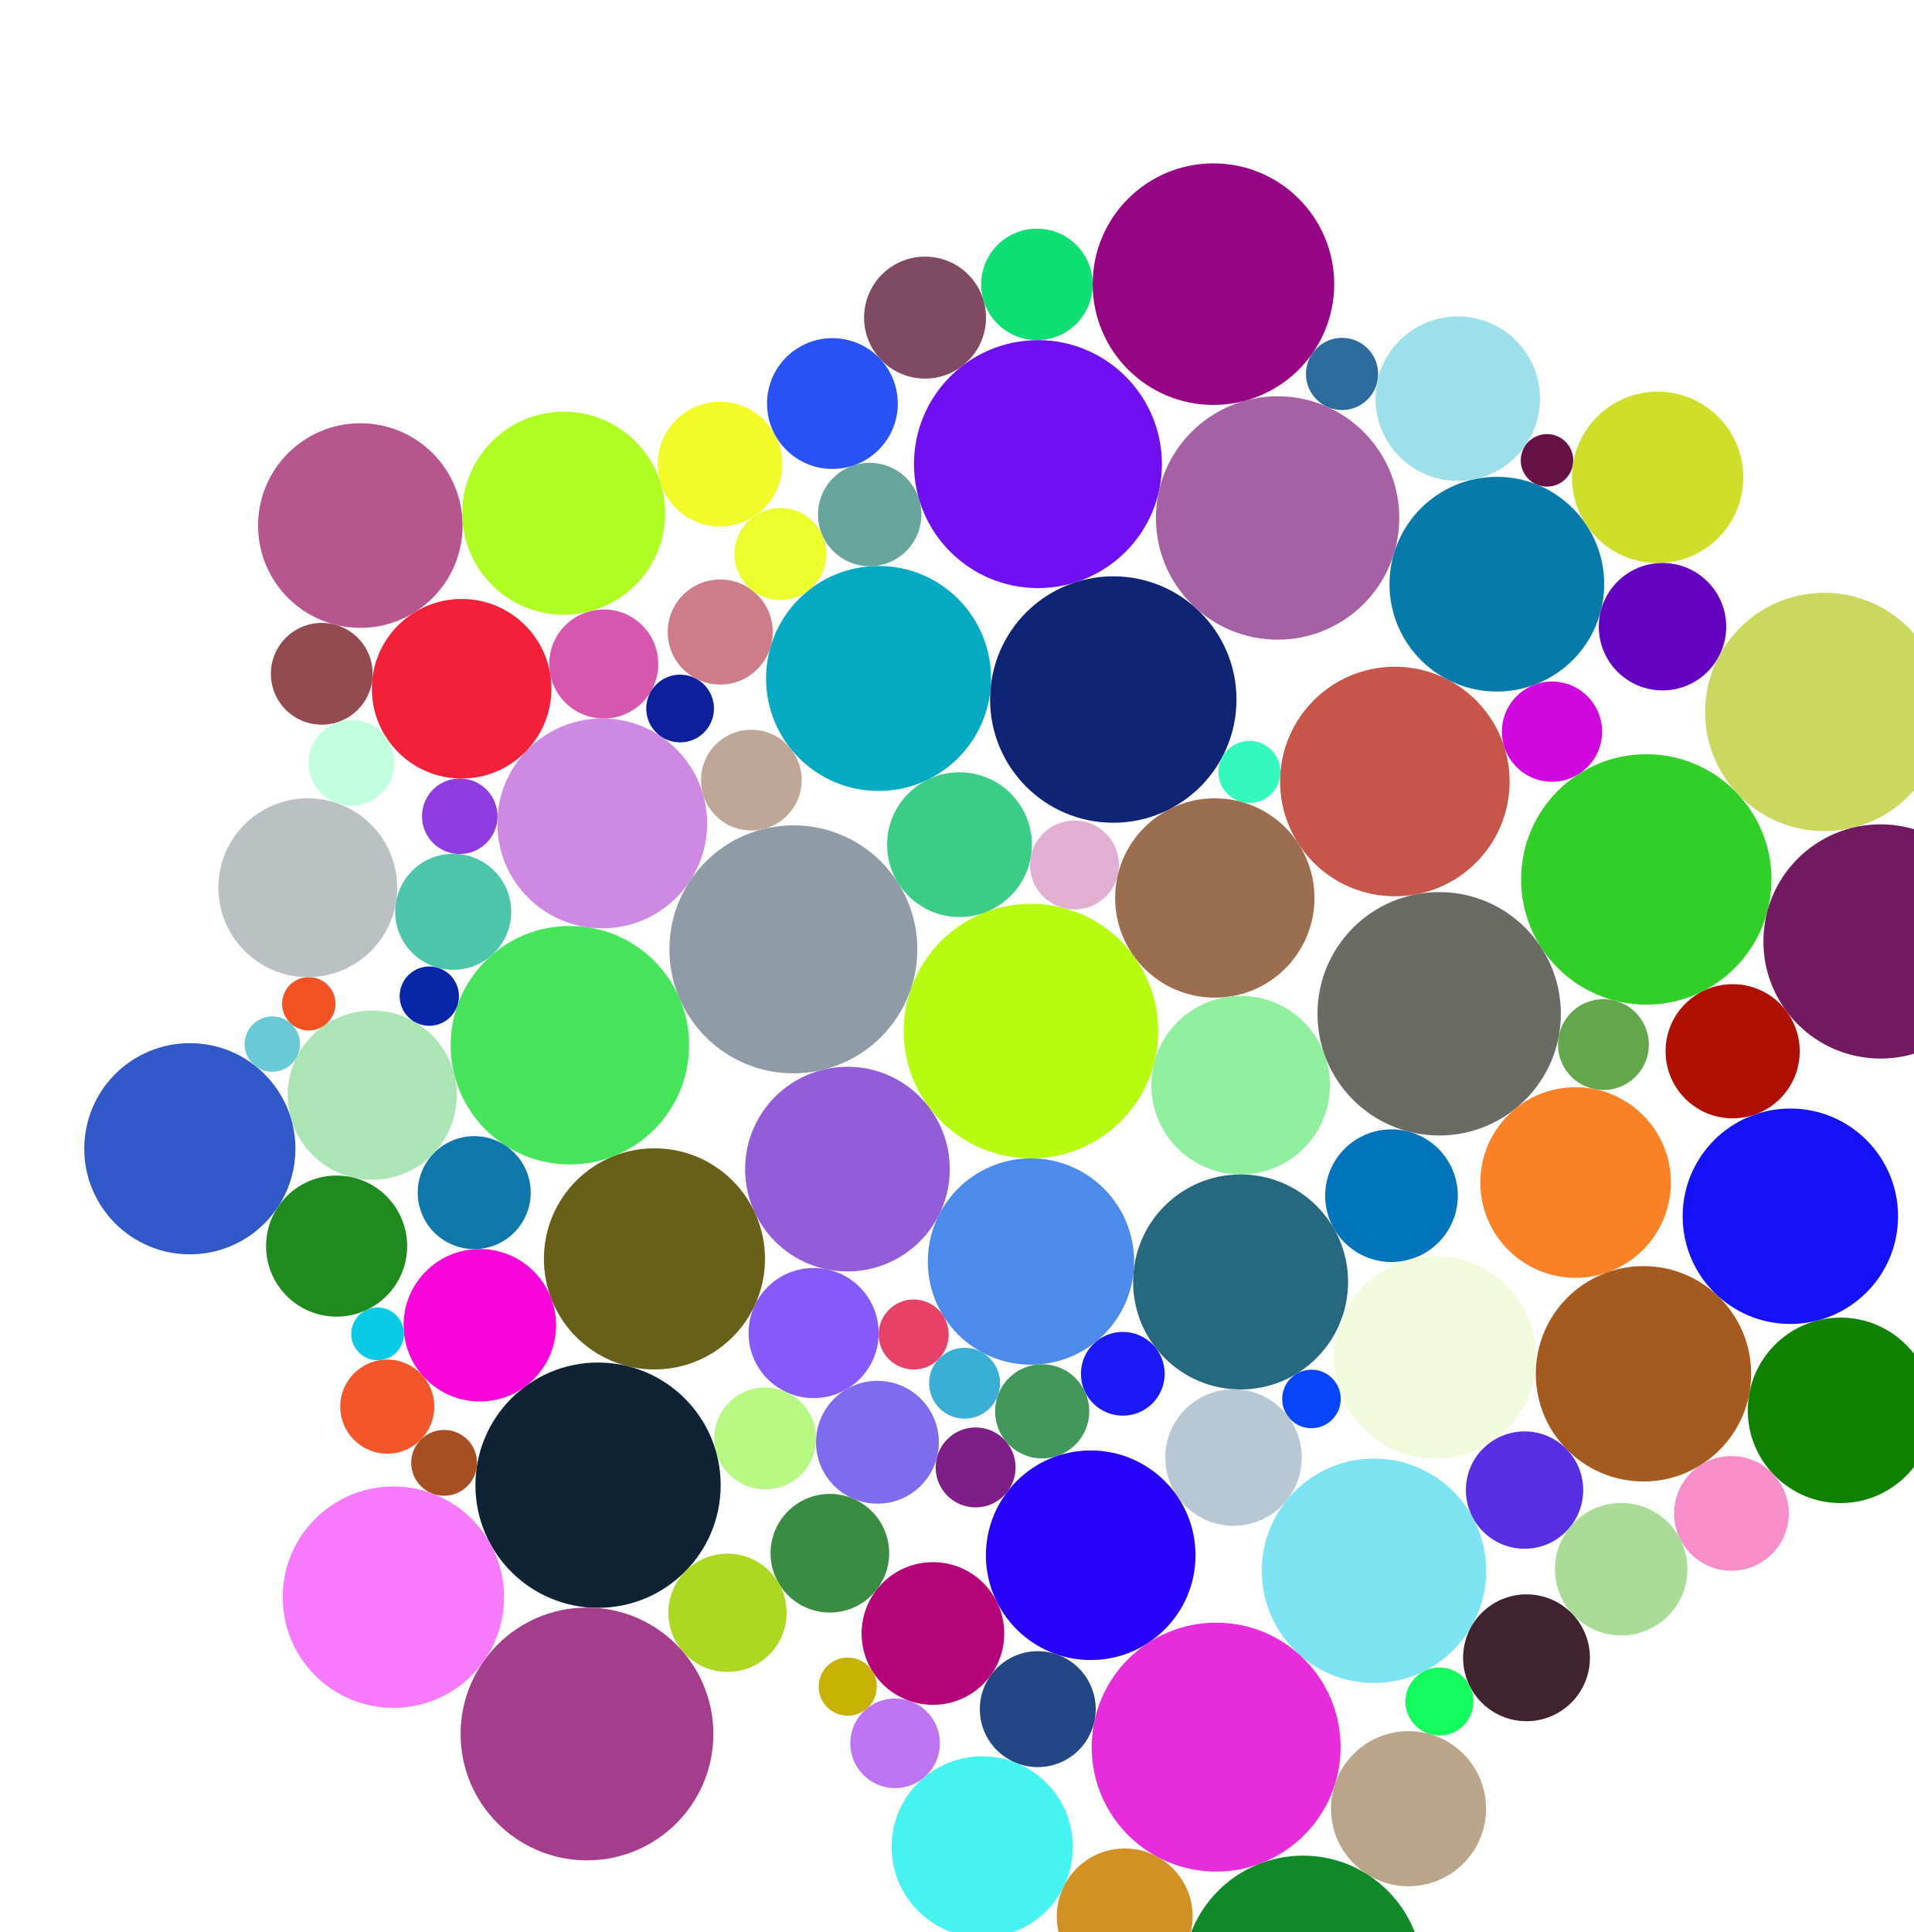
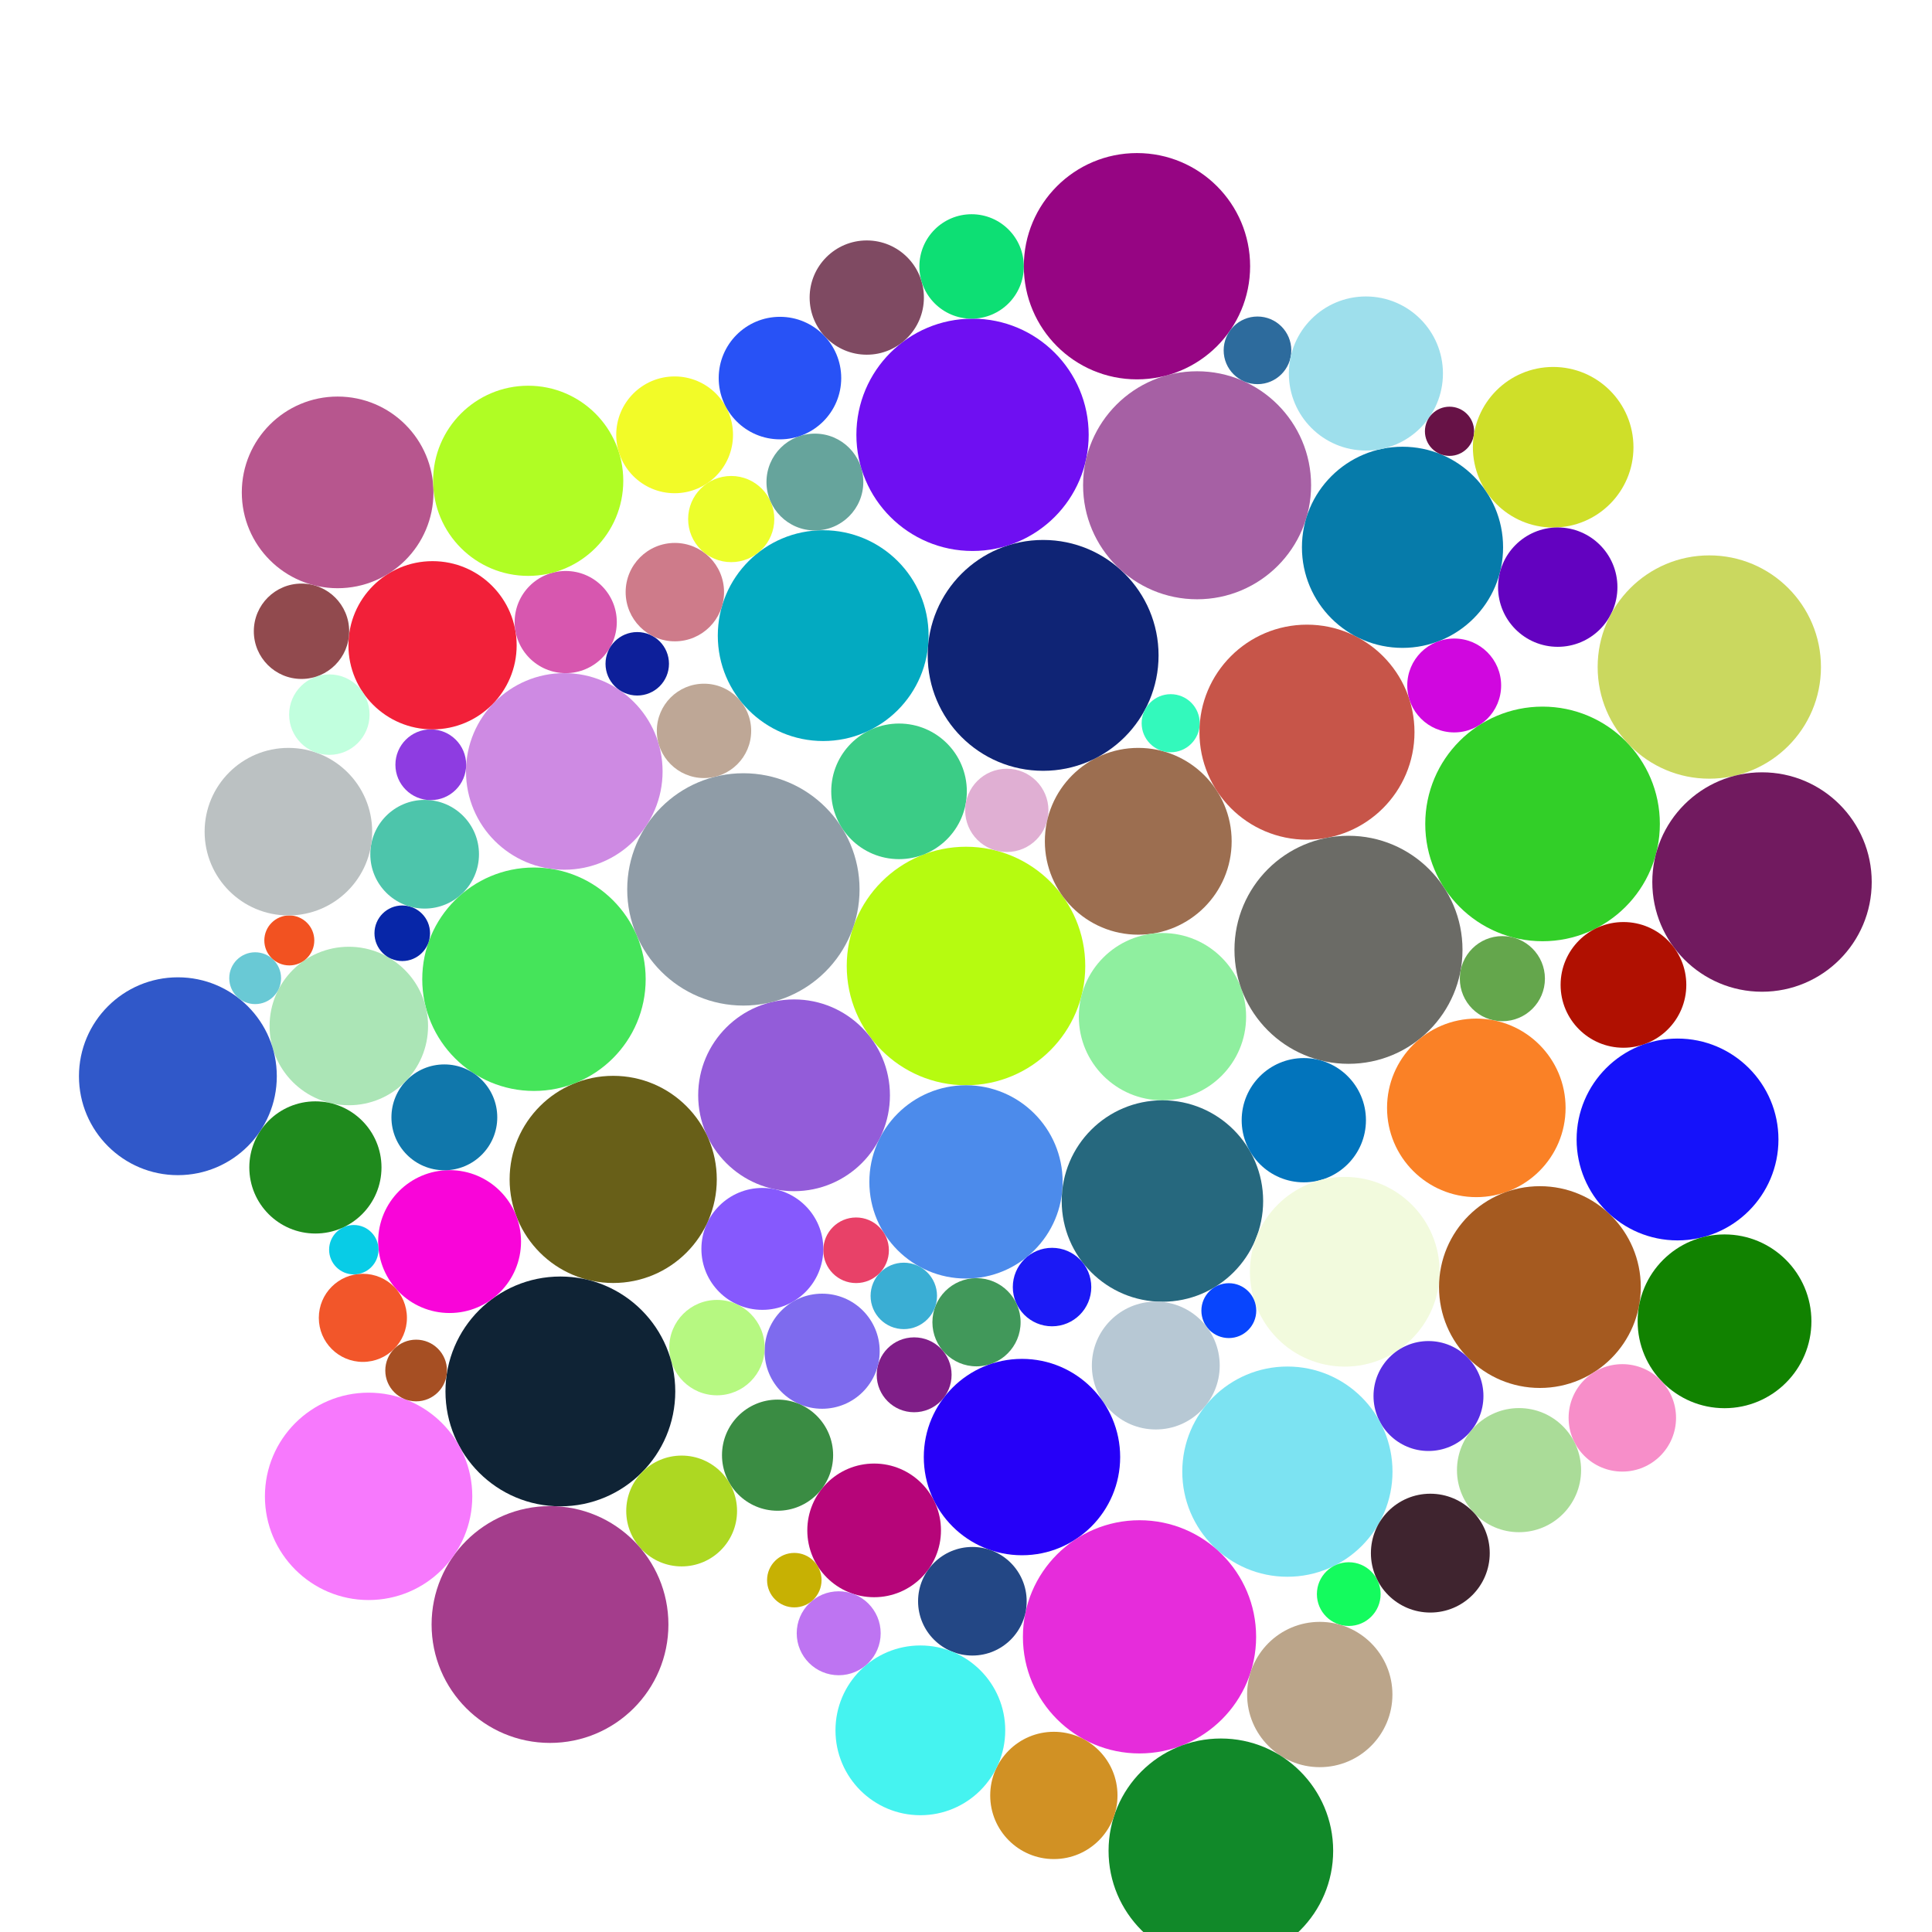
- <svg xmlns="http://www.w3.org/2000/svg" version="1.0">
+ <svg xmlns="http://www.w3.org/2000/svg" width="800" height="800" version="1.0">
  <g transform="translate(400,400)">
    <circle cx="0" cy="0" r="49.382" fill="#b6fb10" />
    <circle cx="0" cy="89.399" r="40.017" fill="#4c8beb" />
    <circle cx="-71.197" cy="53.541" r="39.7" fill="#935cd9" />
    <circle cx="-92.18" cy="-31.716" r="48.102" fill="#8f9ca7" />
    <circle cx="-27.729" cy="-72.324" r="28.075" fill="#3bcc86" />
    <circle cx="16.896" cy="-64.445" r="17.241" fill="#e0afd3" />
    <circle cx="71.326" cy="-51.64" r="38.675" fill="#9c6e50" />
    <circle cx="81.355" cy="20.979" r="34.634" fill="#8fef9f" />
    <circle cx="81.337" cy="97.318" r="41.705" fill="#26687e" />
    <circle cx="35.63" cy="132.945" r="16.248" fill="#1b19f5" />
    <circle cx="4.349" cy="147.515" r="18.261" fill="#41985a" />
    <circle cx="-25.754" cy="136.606" r="13.757" fill="#3aaed4" />
    <circle cx="-45.509" cy="117.711" r="13.579" fill="#e84168" />
    <circle cx="-84.325" cy="117.142" r="25.241" fill="#8659fd" />
    <circle cx="-146.086" cy="88.371" r="42.892" fill="#685f18" />
    <circle cx="-178.898" cy="5.48" r="46.257" fill="#45e45a" />
    <circle cx="-166.34" cy="-80.569" r="40.703" fill="#ce8ae3" />
    <circle cx="-108.488" cy="-97.359" r="19.536" fill="#bea796" />
    <circle cx="-59.133" cy="-136.801" r="43.643" fill="#03aac1" />
    <circle cx="31.94" cy="-128.621" r="47.797" fill="#0f2475" />
    <circle cx="84.758" cy="-100.53" r="12.027" fill="#33f9bc" />
    <circle cx="141.187" cy="-96.82" r="44.523" fill="#c75549" />
    <circle cx="158.377" cy="-6.708" r="47.214" fill="#6b6b66" />
    <circle cx="139.88" cy="63.851" r="25.729" fill="#0274bc" />
    <circle cx="156.839" cy="126.609" r="39.28" fill="#f2fadd" />
    <circle cx="108.827" cy="142.705" r="11.359" fill="#0845fd" />
    <circle cx="78.588" cy="165.441" r="26.474" fill="#b7c8d4" />
    <circle cx="23.18" cy="203.341" r="40.657" fill="#2600f8" />
    <circle cx="-21.47" cy="169.276" r="15.505" fill="#7f1e87" />
    <circle cx="-59.571" cy="159.509" r="23.828" fill="#7e6bee" />
    <circle cx="-103.124" cy="158.018" r="19.751" fill="#b6f881" />
    <circle cx="-167.964" cy="176.158" r="47.579" fill="#0f2335" />
    <circle cx="-213.832" cy="114.113" r="29.58" fill="#f905d9" />
    <circle cx="-216.005" cy="62.666" r="21.913" fill="#1077ab" />
    <circle cx="-255.56" cy="24.845" r="32.813" fill="#abe5b6" />
    <circle cx="-233.434" cy="-13.557" r="11.507" fill="#0726a8" />
    <circle cx="-224.163" cy="-46.276" r="22.501" fill="#4dc5ab" />
    <circle cx="-221.622" cy="-83.337" r="14.648" fill="#8e3ce1" />
    <circle cx="-220.894" cy="-132.81" r="34.83" fill="#f22039" />
    <circle cx="-165.746" cy="-142.418" r="21.149" fill="#d757af" />
    <circle cx="-136.13" cy="-125.137" r="13.139" fill="#0d1f9a" />
    <circle cx="-120.561" cy="-154.812" r="20.372" fill="#ce7b8a" />
    <circle cx="-97.219" cy="-185.068" r="17.841" fill="#ecfe2c" />
    <circle cx="-62.571" cy="-200.397" r="20.047" fill="#66a49c" />
    <circle cx="2.706" cy="-219.948" r="48.095" fill="#6f0ff2" />
    <circle cx="95.69" cy="-199.06" r="47.207" fill="#a660a4" />
    <circle cx="180.75" cy="-173.372" r="41.647" fill="#067baa" />
    <circle cx="202.153" cy="-116.16" r="19.437" fill="#d007df" />
    <circle cx="238.74" cy="-58.831" r="48.573" fill="#32cf28" />
    <circle cx="222.101" cy="5.237" r="17.62" fill="#64a64c" />
    <circle cx="211.311" cy="58.745" r="36.965" fill="#fa8126" />
    <circle cx="237.643" cy="132.949" r="41.773" fill="#a55a20" />
    <circle cx="191.501" cy="178.062" r="22.759" fill="#572ee2" />
    <circle cx="133.081" cy="209.376" r="43.524" fill="#7ce3f2" />
    <circle cx="71.85" cy="277.781" r="48.282" fill="#e62cdb" />
    <circle cx="2.638" cy="263.044" r="22.482" fill="#234785" />
    <circle cx="-38.038" cy="233.699" r="27.675" fill="#b60579" />
    <circle cx="-78.028" cy="202.557" r="23.01" fill="#3a8c43" />
    <circle cx="-117.745" cy="225.672" r="22.944" fill="#add822" />
    <circle cx="-172.256" cy="272.674" r="49.032" fill="#a43d8c" />
    <circle cx="-247.368" cy="219.607" r="42.934" fill="#f779fd" />
    <circle cx="-227.688" cy="167.496" r="12.769" fill="#a64f23" />
    <circle cx="-249.742" cy="145.694" r="18.242" fill="#f2562a" />
    <circle cx="-253.496" cy="117.474" r="10.226" fill="#08cce6" />
    <circle cx="-269.399" cy="83.411" r="27.366" fill="#1f8a1d" />
    <circle cx="-326.342" cy="45.646" r="40.962" fill="#3058c9" />
    <circle cx="-294.343" cy="5.047" r="10.731" fill="#69c9d5" />
    <circle cx="-280.204" cy="-10.589" r="10.349" fill="#f25221" />
    <circle cx="-280.582" cy="-55.625" r="34.688" fill="#bbc1c2" />
    <circle cx="-263.621" cy="-104.086" r="16.655" fill="#c1ffde" />
    <circle cx="-275.157" cy="-138.606" r="19.742" fill="#914a4e" />
    <circle cx="-260.194" cy="-196.114" r="39.681" fill="#b7568e" />
    <circle cx="-181.286" cy="-200.909" r="39.372" fill="#b0fd24" />
    <circle cx="-120.654" cy="-219.947" r="24.179" fill="#f2fb28" />
    <circle cx="-77.034" cy="-243.445" r="25.367" fill="#2852f6" />
    <circle cx="-41.091" cy="-276.783" r="23.657" fill="#7f4a62" />
    <circle cx="2.319" cy="-289.667" r="21.624" fill="#0ddf74" />
    <circle cx="70.796" cy="-289.765" r="46.852" fill="#960583" />
    <circle cx="120.696" cy="-254.931" r="14.004" fill="#2d6b9d" />
    <circle cx="165.591" cy="-245.342" r="31.902" fill="#9edfec" />
    <circle cx="200.212" cy="-221.411" r="10.185" fill="#671246" />
    <circle cx="243.136" cy="-214.806" r="33.245" fill="#cfdf29" />
    <circle cx="245.029" cy="-156.879" r="24.713" fill="#6302c0" />
    <circle cx="307.787" cy="-123.795" r="46.232" fill="#cad85f" />
    <circle cx="329.61" cy="-34.771" r="45.429" fill="#711a5f" />
    <circle cx="272.239" cy="7.823" r="26.025" fill="#b01001" />
    <circle cx="294.63" cy="71.834" r="41.789" fill="#1512fa" />
    <circle cx="314.09" cy="147.125" r="35.977" fill="#118200" />
    <circle cx="271.771" cy="187.109" r="22.243" fill="#f78ec9" />
    <circle cx="228.996" cy="208.754" r="25.696" fill="#aadc98" />
    <circle cx="192.266" cy="243.12" r="24.604" fill="#3f242f" />
    <circle cx="158.489" cy="260.082" r="13.192" fill="#14fb5e" />
    <circle cx="146.49" cy="301.663" r="30.085" fill="#bba58a" />
    <circle cx="105.534" cy="366.379" r="46.502" fill="#118929" />
    <circle cx="36.379" cy="343.45" r="26.354" fill="#d19124" />
    <circle cx="-18.9" cy="316.496" r="35.146" fill="#45f3f0" />
    <circle cx="-52.713" cy="276.299" r="17.382" fill="#be74f2" />
    <circle cx="-71.094" cy="254.308" r="11.279" fill="#c7b103" />
  </g>
</svg>
